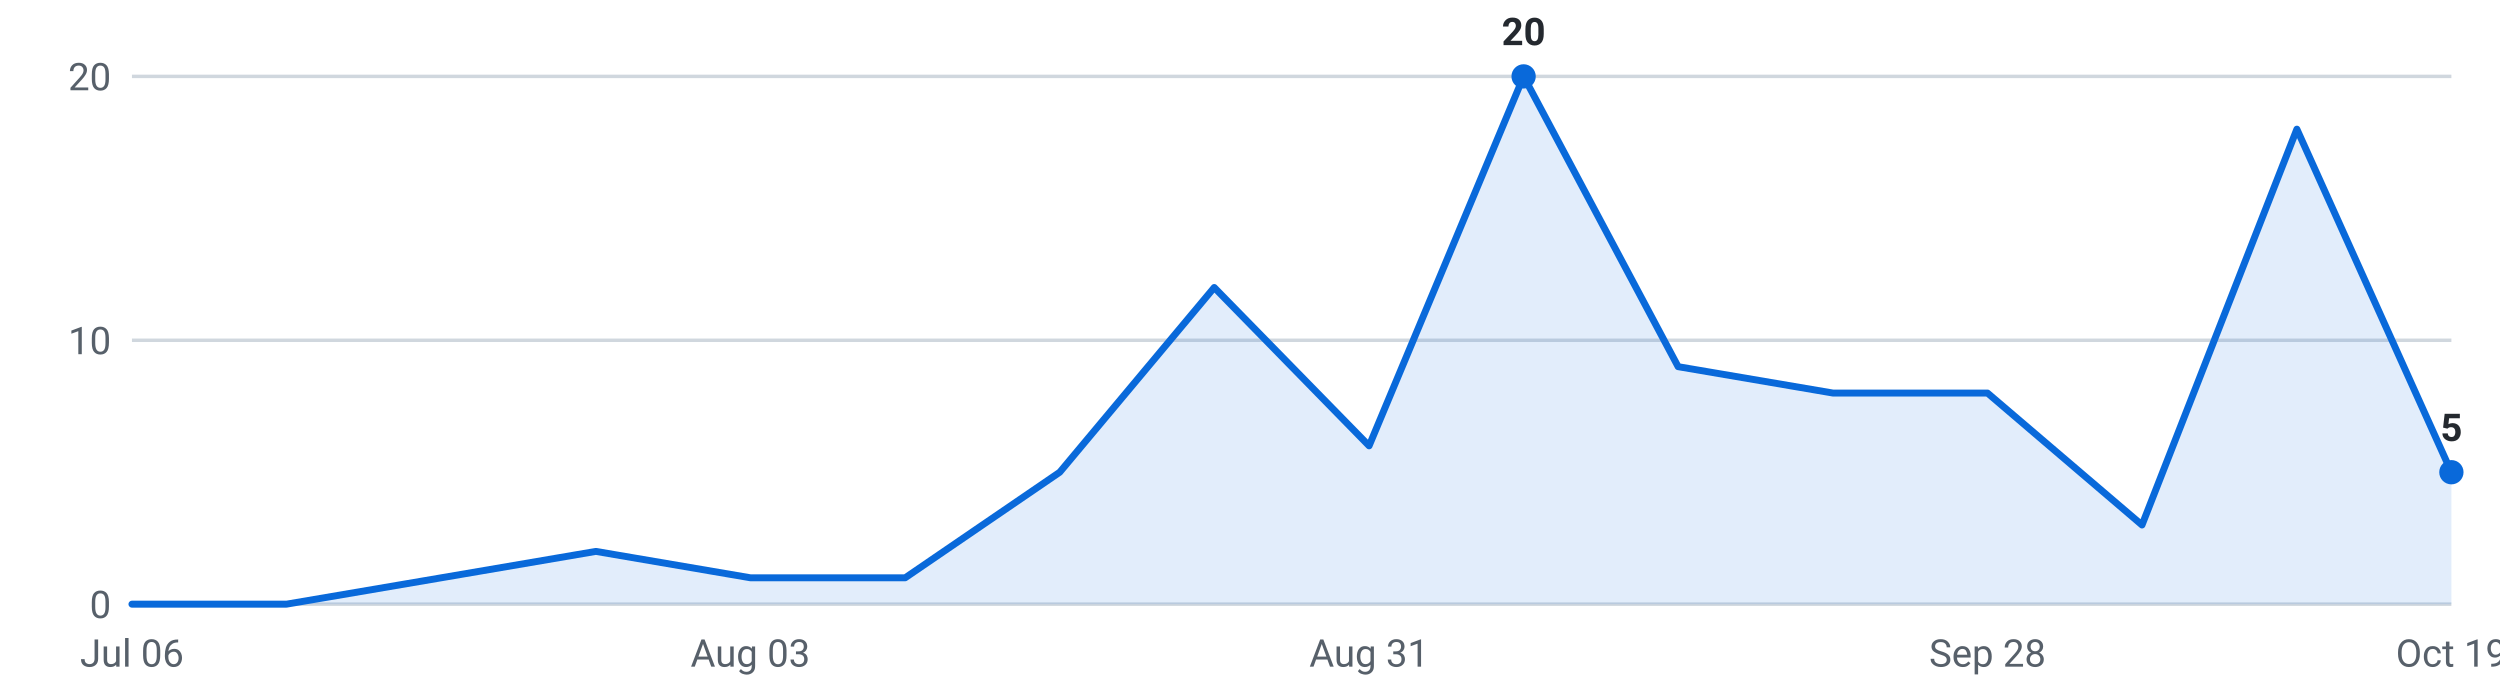
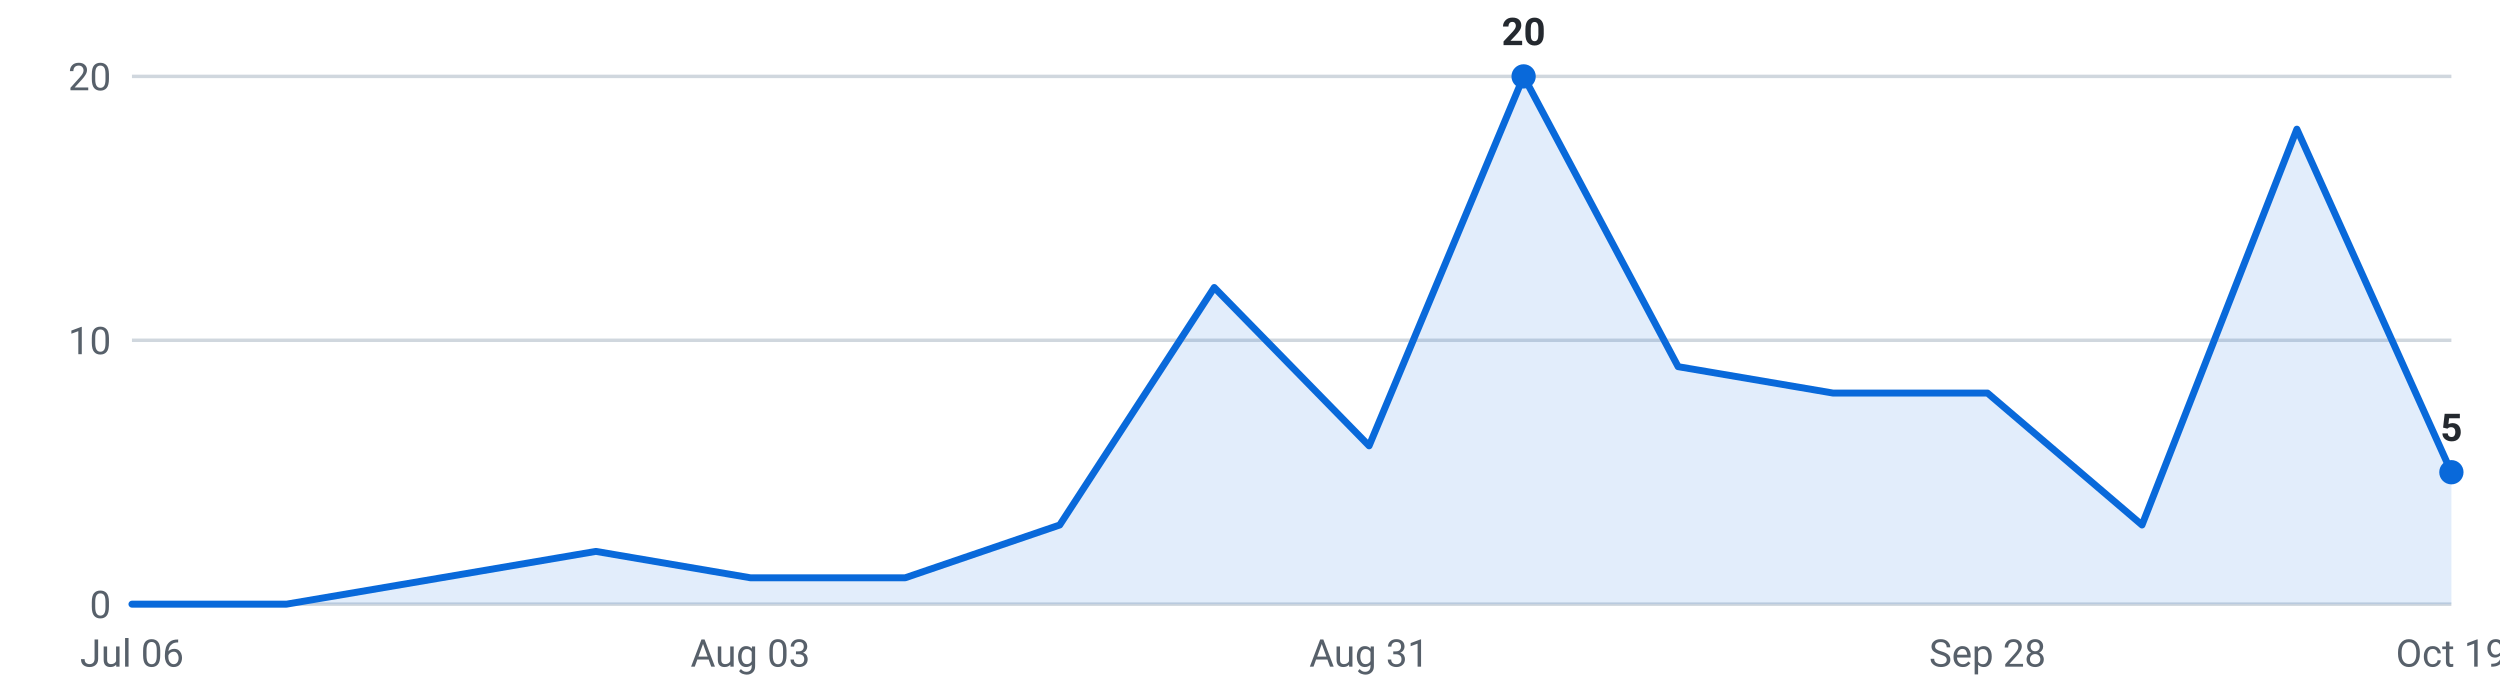
<svg xmlns="http://www.w3.org/2000/svg" viewBox="0 0 720 200" width="720" height="200" role="img" aria-label="Internships posted per week, last 16 weeks">
  <g font-family="-apple-system,Segoe UI,Roboto,sans-serif" font-size="11">
    <line x1="38" y1="174.0" x2="706" y2="174.0" stroke="#d0d7de" stroke-width="1" />
    <text x="32" y="178.0" text-anchor="end" fill="#57606a">0</text>
    <line x1="38" y1="98.0" x2="706" y2="98.0" stroke="#d0d7de" stroke-width="1" />
    <text x="32" y="102.0" text-anchor="end" fill="#57606a">10</text>
    <line x1="38" y1="22.0" x2="706" y2="22.0" stroke="#d0d7de" stroke-width="1" />
    <text x="32" y="26.0" text-anchor="end" fill="#57606a">20</text>
-     <path d="M38.0,174 L38.0,174.0 L82.5,174.0 L127.1,166.4 L171.6,158.8 L216.1,166.4 L260.7,166.4 L305.2,136.0 L349.7,82.8 L394.3,128.4 L438.8,22.0 L483.3,105.6 L527.9,113.2 L572.4,113.2 L616.9,151.2 L661.5,37.2 L706.0,136.0 L706.0,174 Z" fill="#0969da" fill-opacity="0.12" />
-     <polyline points="38.0,174.0 82.5,174.0 127.1,166.4 171.6,158.8 216.1,166.4 260.7,166.4 305.2,136.0 349.7,82.8 394.3,128.4 438.8,22.0 483.3,105.6 527.9,113.2 572.4,113.2 616.9,151.2 661.5,37.2 706.0,136.0" fill="none" stroke="#0969da" stroke-width="2" stroke-linejoin="round" stroke-linecap="round" />
+     <path d="M38.0,174 L38.0,174.0 L82.5,174.0 L127.1,166.4 L171.6,158.8 L216.1,166.4 L260.7,166.4 L305.2,151.2 L349.7,82.8 L394.3,128.4 L438.8,22.0 L483.3,105.6 L527.9,113.2 L572.4,113.2 L616.9,151.2 L661.5,37.2 L706.0,136.0 L706.0,174 Z" fill="#0969da" fill-opacity="0.12" />
+     <polyline points="38.0,174.0 82.5,174.0 127.1,166.4 171.6,158.8 216.1,166.4 260.7,166.4 305.2,151.2 349.7,82.8 394.3,128.4 438.8,22.0 483.3,105.6 527.9,113.2 572.4,113.2 616.9,151.2 661.5,37.2 706.0,136.0" fill="none" stroke="#0969da" stroke-width="2" stroke-linejoin="round" stroke-linecap="round" />
    <circle cx="438.8" cy="22.0" r="3.5" fill="#0969da" />
    <text x="438.8" y="13.0" text-anchor="middle" fill="#24292f" font-weight="600">20</text>
    <circle cx="706.0" cy="136.0" r="3.5" fill="#0969da" />
    <text x="706.0" y="127.0" text-anchor="middle" fill="#24292f" font-weight="600">5</text>
    <text x="38.0" y="192" text-anchor="middle" fill="#57606a">Jul 06</text>
    <text x="216.1" y="192" text-anchor="middle" fill="#57606a">Aug 03</text>
    <text x="394.3" y="192" text-anchor="middle" fill="#57606a">Aug 31</text>
    <text x="572.4" y="192" text-anchor="middle" fill="#57606a">Sep 28</text>
    <text x="706.0" y="192" text-anchor="middle" fill="#57606a">Oct 19</text>
  </g>
</svg>
